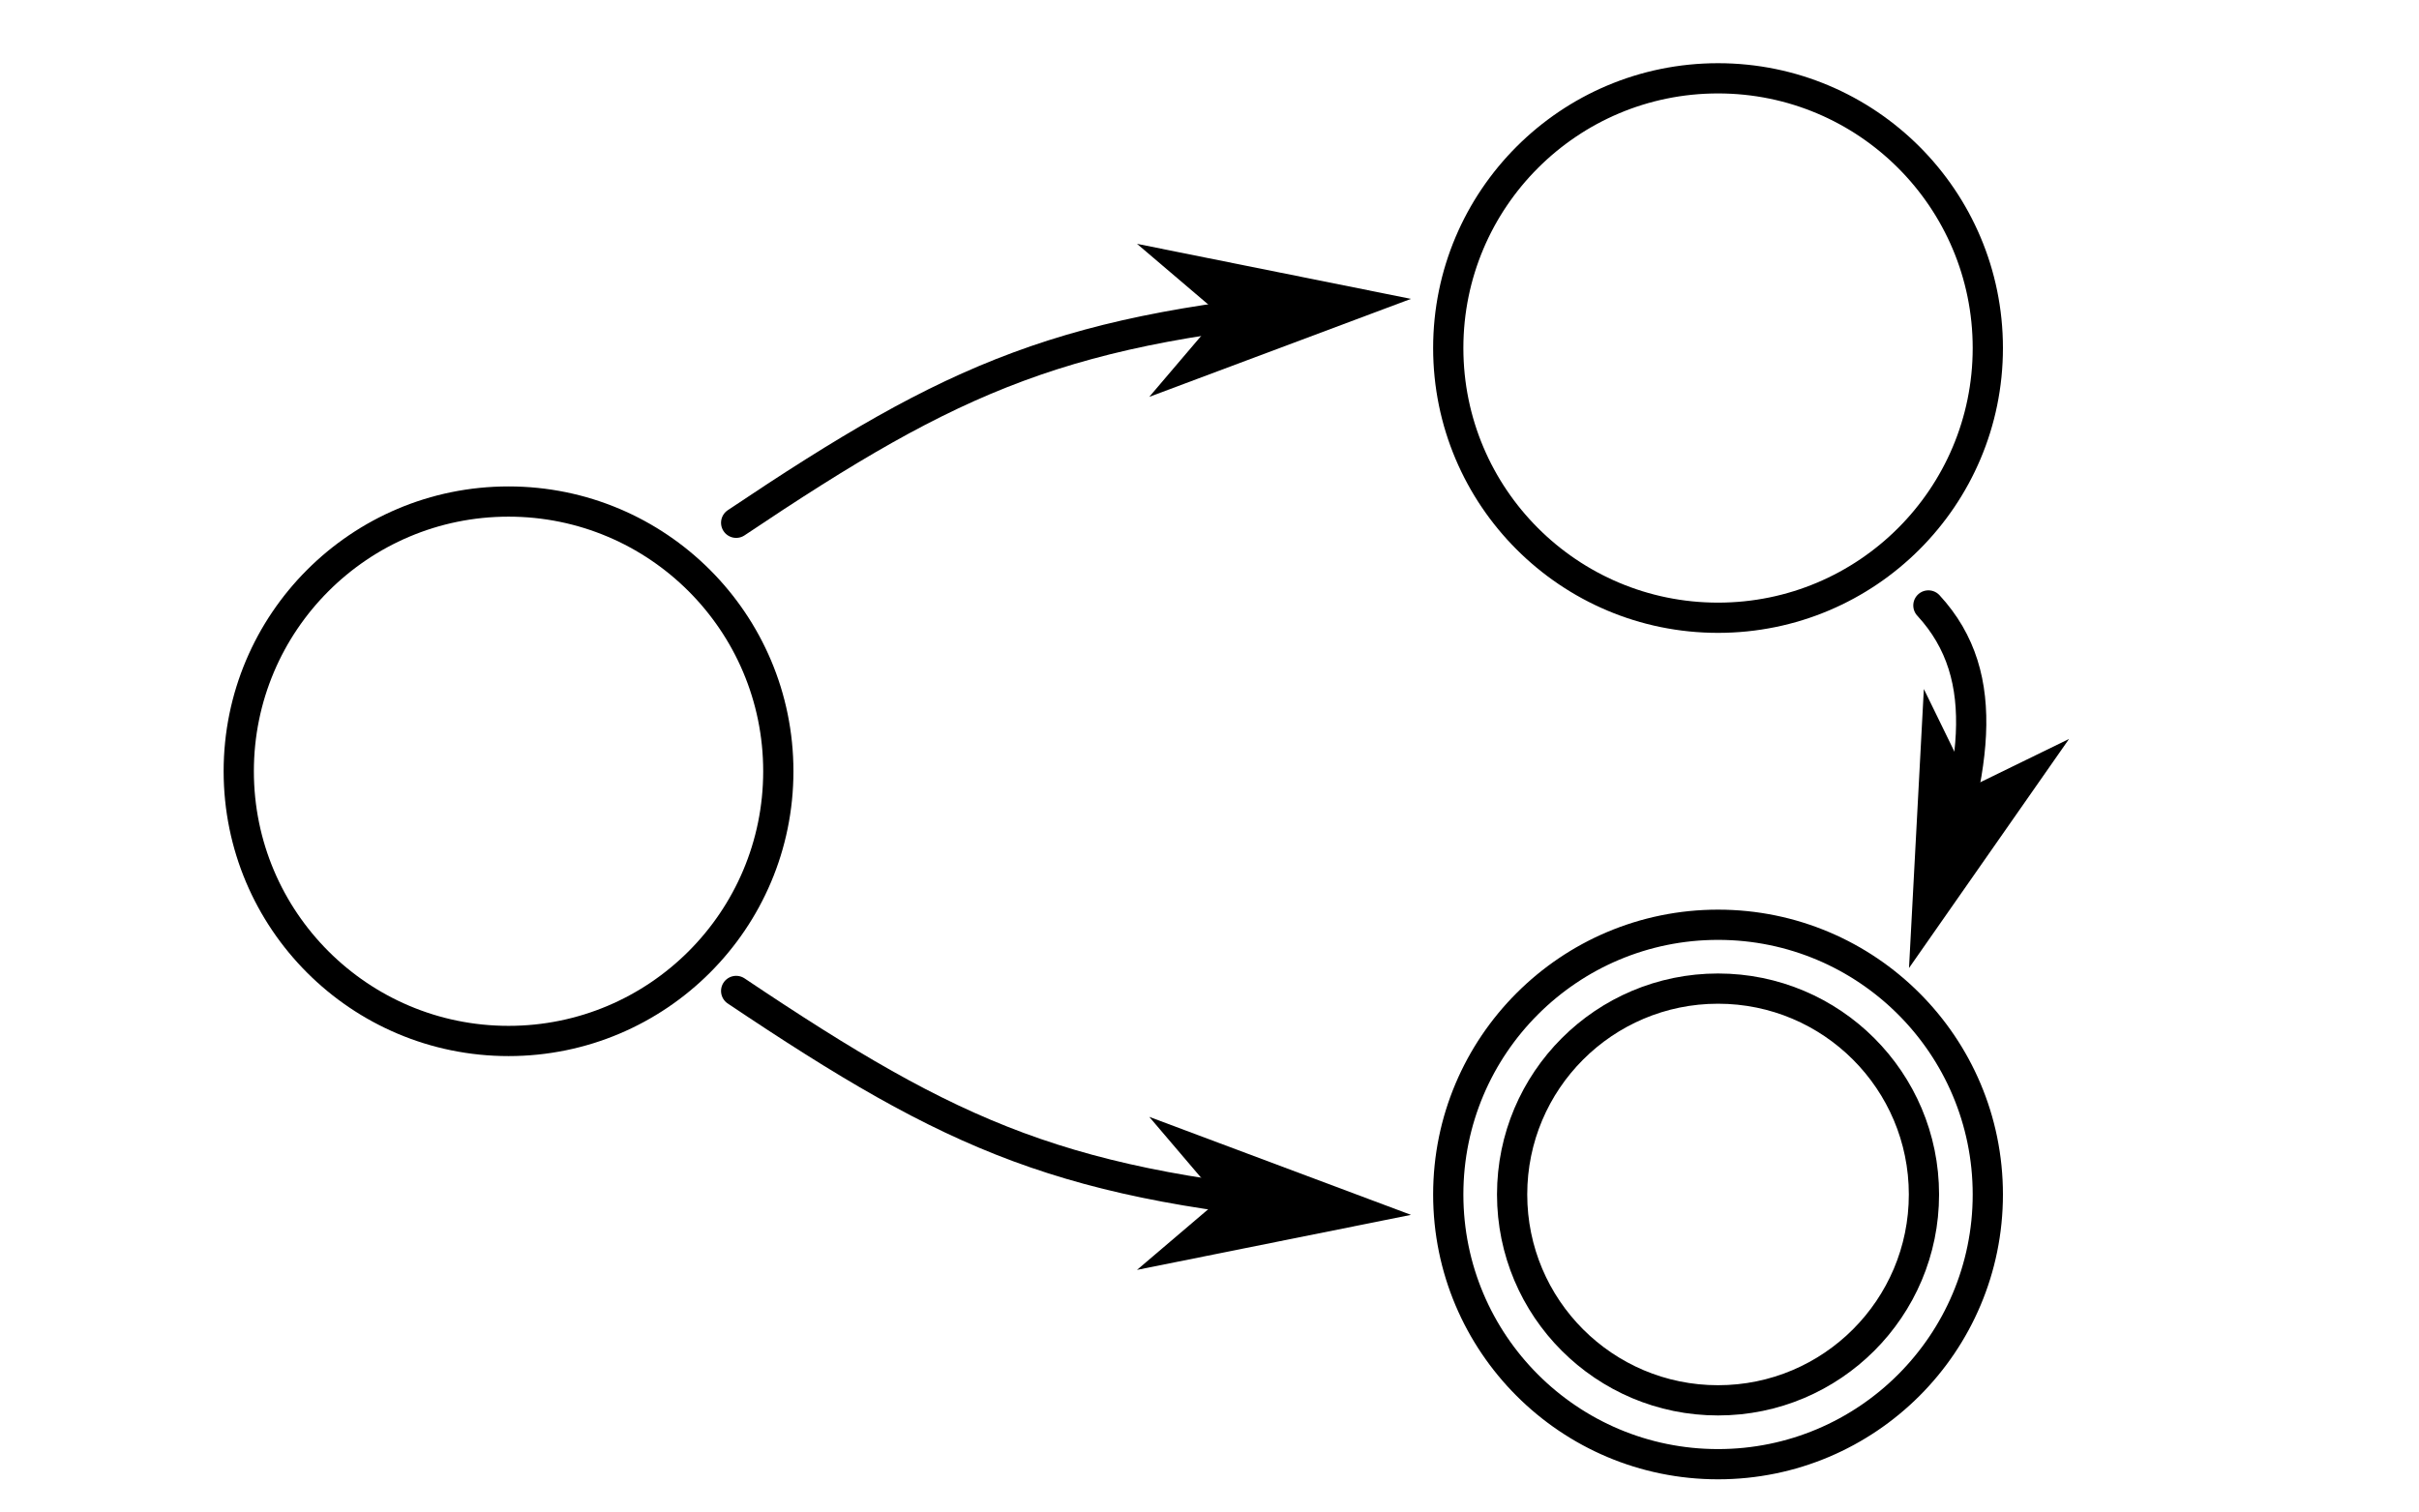
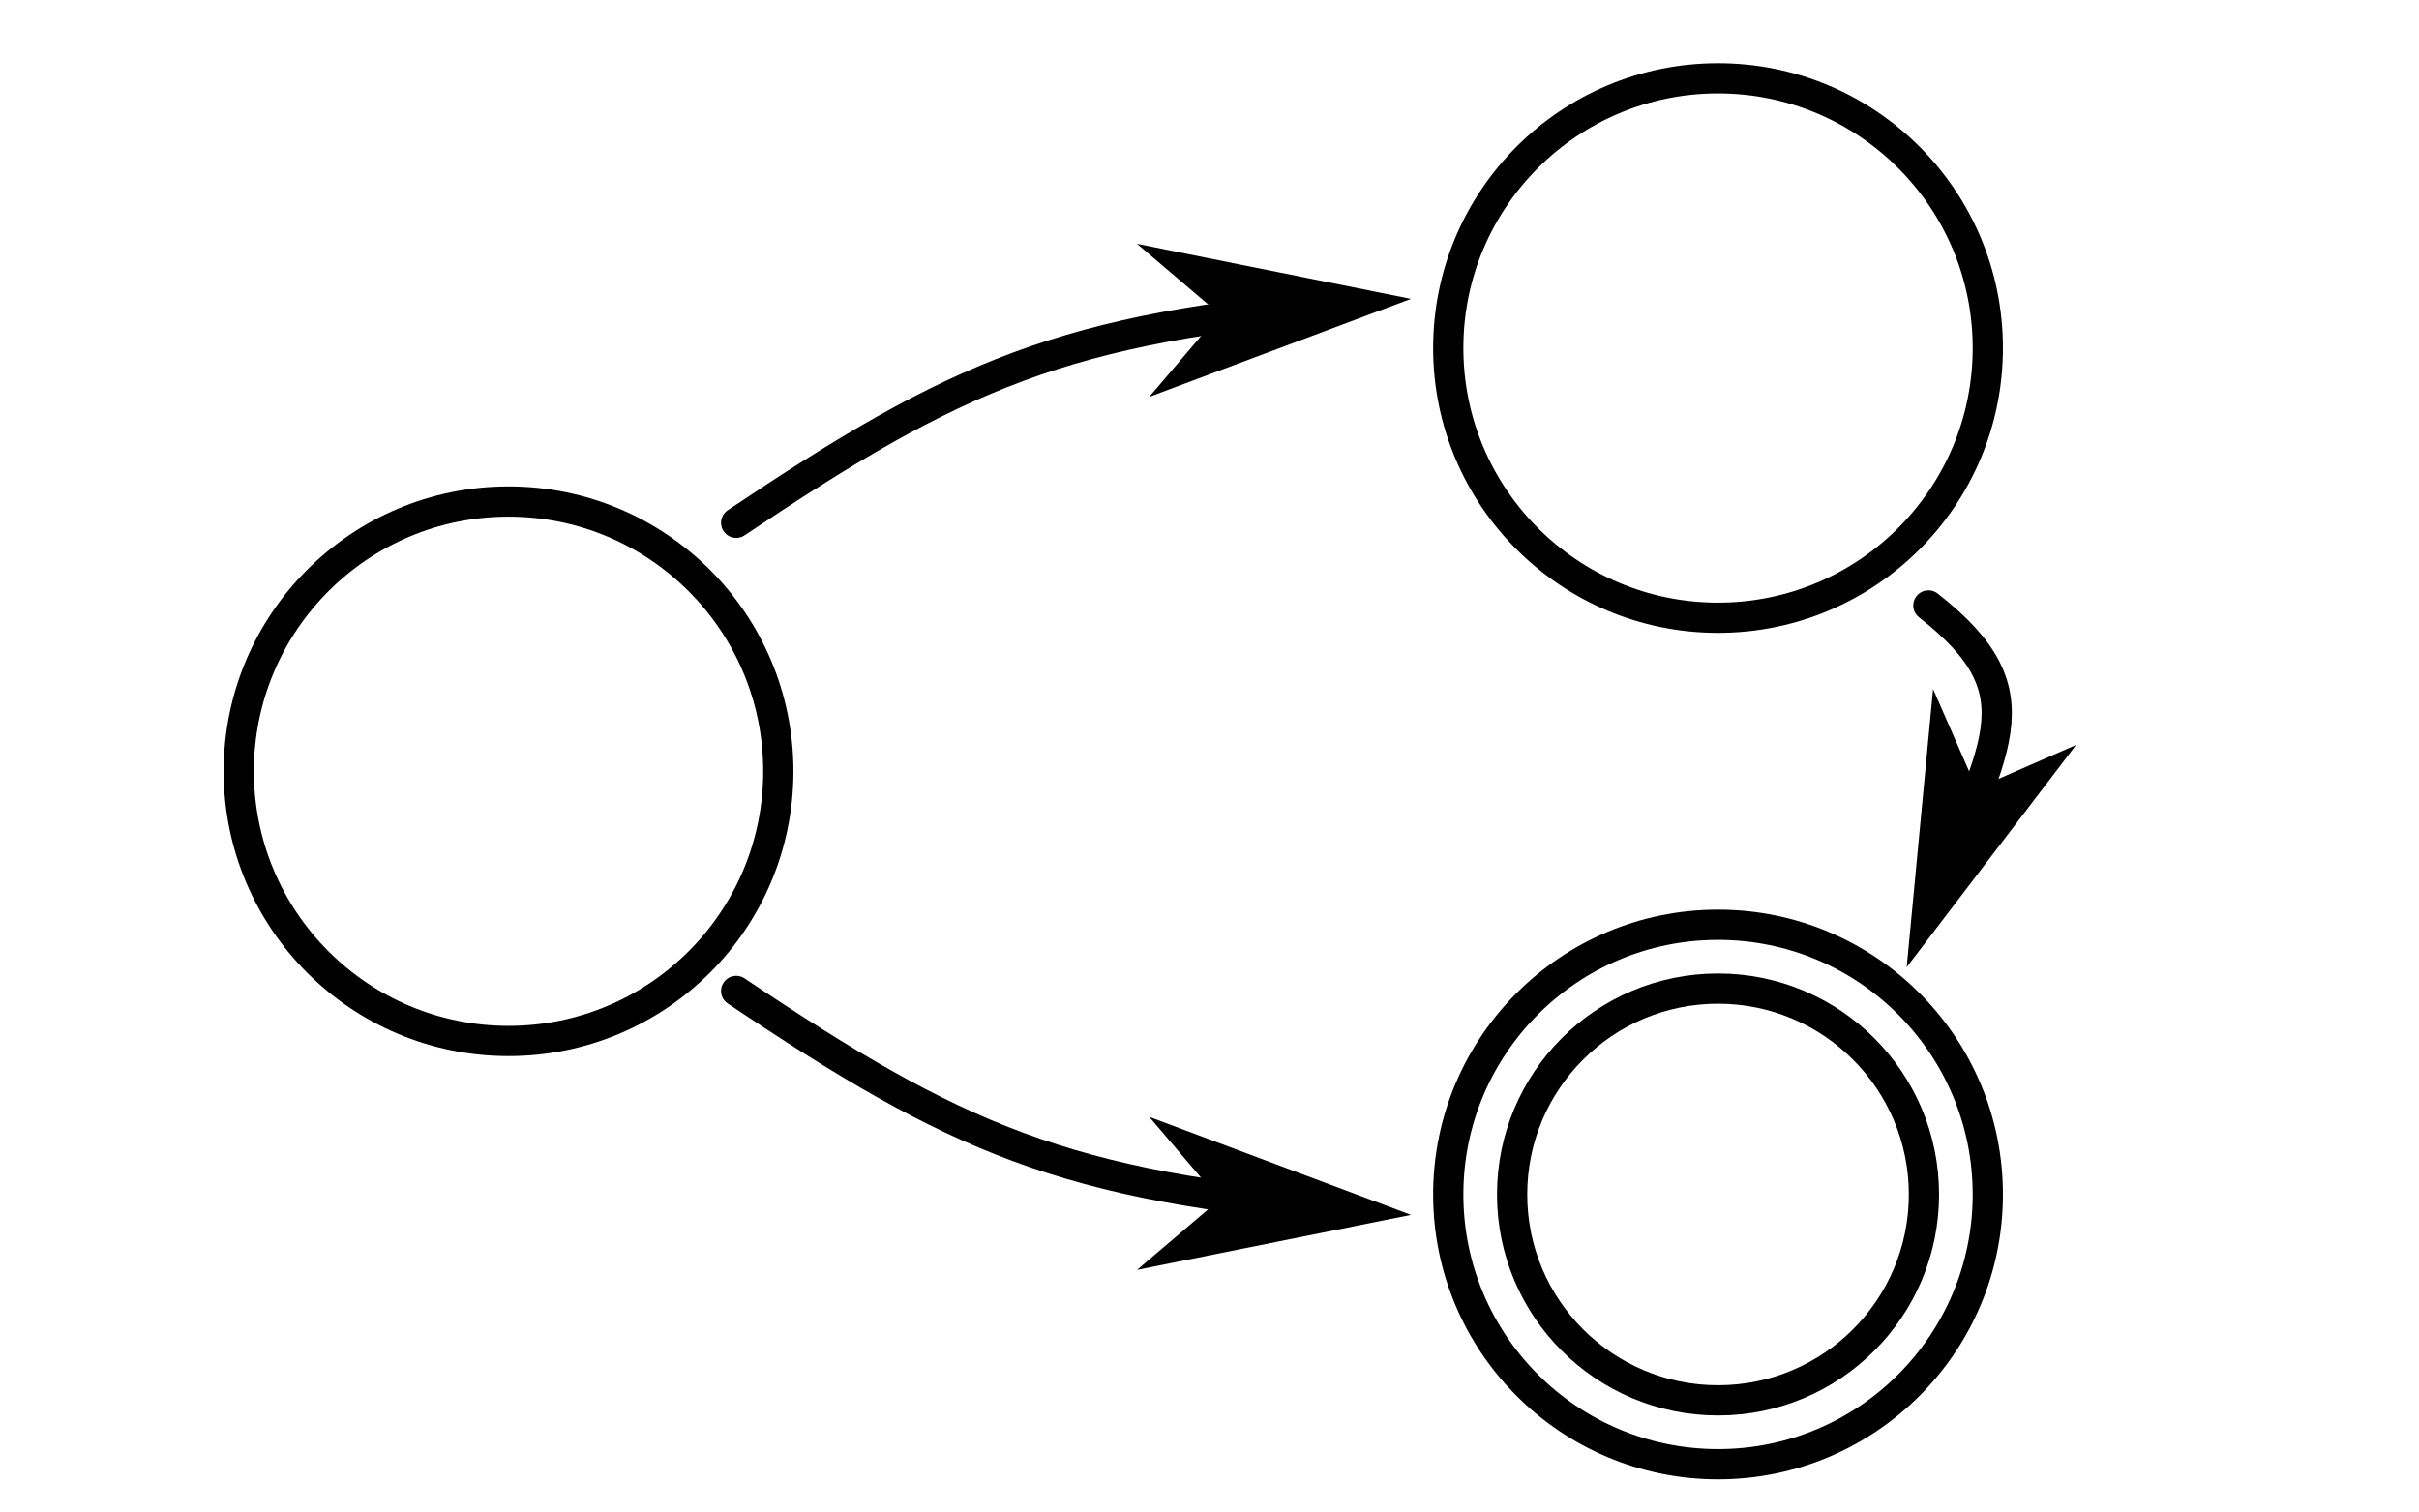
<svg xmlns="http://www.w3.org/2000/svg" width="80" height="50" id="svg2" version="1.1">
  <defs id="defs4">
    <marker orient="auto" refY="0" refX="0" id="Arrow1Mend" style="overflow:visible">
      <path id="path4030" d="M 0,0 5,-5 -12.5,0 5,5 0,0 z" style="fill-rule:evenodd;stroke:#000000;stroke-width:1pt" transform="matrix(-0.4,0,0,-0.4,-4,0)" />
    </marker>
    <marker orient="auto" refY="0" refX="0" id="marker3080" style="overflow:visible">
      <path id="path3082" d="M 0,0 5,-5 -12.5,0 5,5 0,0 z" style="fill-rule:evenodd;stroke:#000000;stroke-width:1pt" transform="matrix(-0.4,0,0,-0.4,-4,0)" />
    </marker>
  </defs>
  <g id="layer1" transform="translate(0,-1002.362)">
-     <path transform="translate(-21.65799,976.0157)" style="fill:none;stroke:#000000;stroke-width:1;stroke-miterlimit:4;stroke-opacity:1;stroke-dasharray:none;stroke-dashoffset:0" id="path2985" d="m 47.398,51.859 a 8.922,8.922 0 1 1 -17.844,0 8.922,8.922 0 1 1 17.844,0 z" />
-     <path transform="translate(18.34201,962.0157)" style="fill:none;stroke:#000000;stroke-width:1;stroke-miterlimit:4;stroke-opacity:1;stroke-dasharray:none;stroke-dashoffset:0" id="path2985-1" d="m 47.398,51.859 a 8.922,8.922 0 1 1 -17.844,0 8.922,8.922 0 1 1 17.844,0 z" />
+     <path transform="translate(-21.65799,976.0157)" style="fill:none;stroke:#000000;stroke-width:1;stroke-miterlimit:4;stroke-opacity:1;stroke-dasharray:none;stroke-dashoffset:0" id="path2985" d="m 47.398,51.859 c 0,4.927 -3.994,8.922 -8.922,8.922 -4.927,0 -8.922,-3.994 -8.922,-8.922 0,-4.927 3.994,-8.922 8.922,-8.922 4.927,0 8.922,3.994 8.922,8.922 z" />
+     <path transform="translate(18.34201,962.0157)" style="fill:none;stroke:#000000;stroke-width:1;stroke-miterlimit:4;stroke-opacity:1;stroke-dasharray:none;stroke-dashoffset:0" id="path2985-1" d="m 47.398,51.859 c 0,4.927 -3.994,8.922 -8.922,8.922 -4.927,0 -8.922,-3.994 -8.922,-8.922 0,-4.927 3.994,-8.922 8.922,-8.922 4.927,0 8.922,3.994 8.922,8.922 z" />
    <path style="fill:none;stroke:#000000;stroke-width:1;stroke-linecap:round;stroke-linejoin:miter;stroke-opacity:1;marker-end:url(#marker3080);stroke-miterlimit:4;stroke-dasharray:none" d="m 24.346,1019.655 c 7.256,-4.867 10.851,-6.487 20.353,-7.249" id="path4015" />
    <flowRoot transform="translate(-29.18587,972.5361)" xml:space="preserve" id="flowRoot4858" style="font-size:12px;font-style:normal;font-variant:normal;font-weight:normal;font-stretch:normal;text-align:center;line-height:125%;letter-spacing:0px;word-spacing:0px;text-anchor:middle;fill:#000000;fill-opacity:1;stroke:none;font-family:Gentium Basic;-inkscape-font-specification:Gentium Basic">
      <flowRegion id="flowRegion4860">
        <rect id="rect4862" width="21.468" height="20.911" x="47.398" y="25.651" style="font-size:12px;font-style:normal;font-variant:normal;font-weight:normal;font-stretch:normal;font-family:Gentium Basic;-inkscape-font-specification:Gentium Basic" />
      </flowRegion>
      <flowPara id="flowPara4864">a</flowPara>
    </flowRoot>
-     <path transform="translate(18.34201,990.0157)" style="fill:none;stroke:#000000;stroke-width:1;stroke-miterlimit:4;stroke-opacity:1;stroke-dasharray:none;stroke-dashoffset:0" id="path2985-1-9" d="m 47.398,51.859 a 8.922,8.922 0 1 1 -17.844,0 8.922,8.922 0 1 1 17.844,0 z" />
-     <path transform="matrix(0.7632669,0,0,0.7632669,27.45051,1002.292)" style="fill:none;stroke:#000000;stroke-width:1.31;stroke-miterlimit:4;stroke-opacity:1;stroke-dasharray:none;stroke-dashoffset:0" id="path2985-1-8-8-3-6-1" d="m 47.398,51.859 a 8.922,8.922 0 1 1 -17.844,0 8.922,8.922 0 1 1 17.844,0 z" />
+     <path transform="translate(18.34201,990.0157)" style="fill:none;stroke:#000000;stroke-width:1;stroke-miterlimit:4;stroke-opacity:1;stroke-dasharray:none;stroke-dashoffset:0" id="path2985-1-9" d="m 47.398,51.859 c 0,4.927 -3.994,8.922 -8.922,8.922 -4.927,0 -8.922,-3.994 -8.922,-8.922 0,-4.927 3.994,-8.922 8.922,-8.922 4.927,0 8.922,3.994 8.922,8.922 z" />
+     <path transform="matrix(0.7632669,0,0,0.7632669,27.45051,1002.292)" style="fill:none;stroke:#000000;stroke-width:1.31;stroke-miterlimit:4;stroke-opacity:1;stroke-dasharray:none;stroke-dashoffset:0" id="path2985-1-8-8-3-6-1" d="m 47.398,51.859 c 0,4.927 -3.994,8.922 -8.922,8.922 -4.927,0 -8.922,-3.994 -8.922,-8.922 0,-4.927 3.994,-8.922 8.922,-8.922 4.927,0 8.922,3.994 8.922,8.922 z" />
    <path style="fill:none;stroke:#000000;stroke-width:1;stroke-linecap:round;stroke-linejoin:miter;stroke-opacity:1;marker-end:url(#marker3080);stroke-miterlimit:4;stroke-dasharray:none" d="m 24.346,1035.142 c 7.256,4.867 10.851,6.487 20.353,7.249" id="path4015-5" />
    <flowRoot transform="translate(-23.46781,997.9788)" xml:space="preserve" id="flowRoot4858-2" style="font-size:12px;font-style:normal;font-variant:normal;font-weight:normal;font-stretch:normal;text-align:center;line-height:125%;letter-spacing:0px;word-spacing:0px;text-anchor:middle;fill:#000000;fill-opacity:1;stroke:none;font-family:Gentium Basic;-inkscape-font-specification:Gentium Basic">
      <flowRegion id="flowRegion4860-3">
        <rect id="rect4862-80" width="21.468" height="20.911" x="47.398" y="25.651" style="font-size:12px;font-style:normal;font-variant:normal;font-weight:normal;font-stretch:normal;font-family:Gentium Basic;-inkscape-font-specification:Gentium Basic" />
      </flowRegion>
      <flowPara id="flowPara4864-2">a</flowPara>
    </flowRoot>
-     <path style="fill:none;stroke:#000000;stroke-width:1;stroke-linecap:round;stroke-linejoin:miter;stroke-miterlimit:4;stroke-opacity:1;stroke-dasharray:none;marker-end:url(#marker3080)" d="m 63.775,1022.39 c 2.195,2.379 1.554,5.614 0,10.13" id="path3047" />
+     <path style="fill:none;stroke:#000000;stroke-width:1;stroke-linecap:round;stroke-linejoin:miter;stroke-miterlimit:4;stroke-opacity:1;stroke-dasharray:none;marker-end:url(#marker3080)" d="m 63.775,1022.39 c 3.788,2.965 2.125,4.697 0,10.13" id="path3047" />
    <flowRoot transform="translate(12.79927,992.6967)" xml:space="preserve" id="flowRoot4858-9" style="font-size:12px;font-style:normal;font-variant:normal;font-weight:normal;font-stretch:normal;text-align:center;line-height:125%;letter-spacing:0px;word-spacing:0px;text-anchor:middle;fill:#000000;fill-opacity:1;stroke:none;font-family:Gentium Basic;-inkscape-font-specification:Gentium Basic">
      <flowRegion id="flowRegion4860-4">
        <rect id="rect4862-3" width="21.468" height="20.911" x="47.398" y="25.651" style="font-size:12px;font-style:normal;font-variant:normal;font-weight:normal;font-stretch:normal;font-family:Gentium Basic;-inkscape-font-specification:Gentium Basic" />
      </flowRegion>
      <flowPara id="flowPara4864-8">a</flowPara>
    </flowRoot>
  </g>
</svg>
